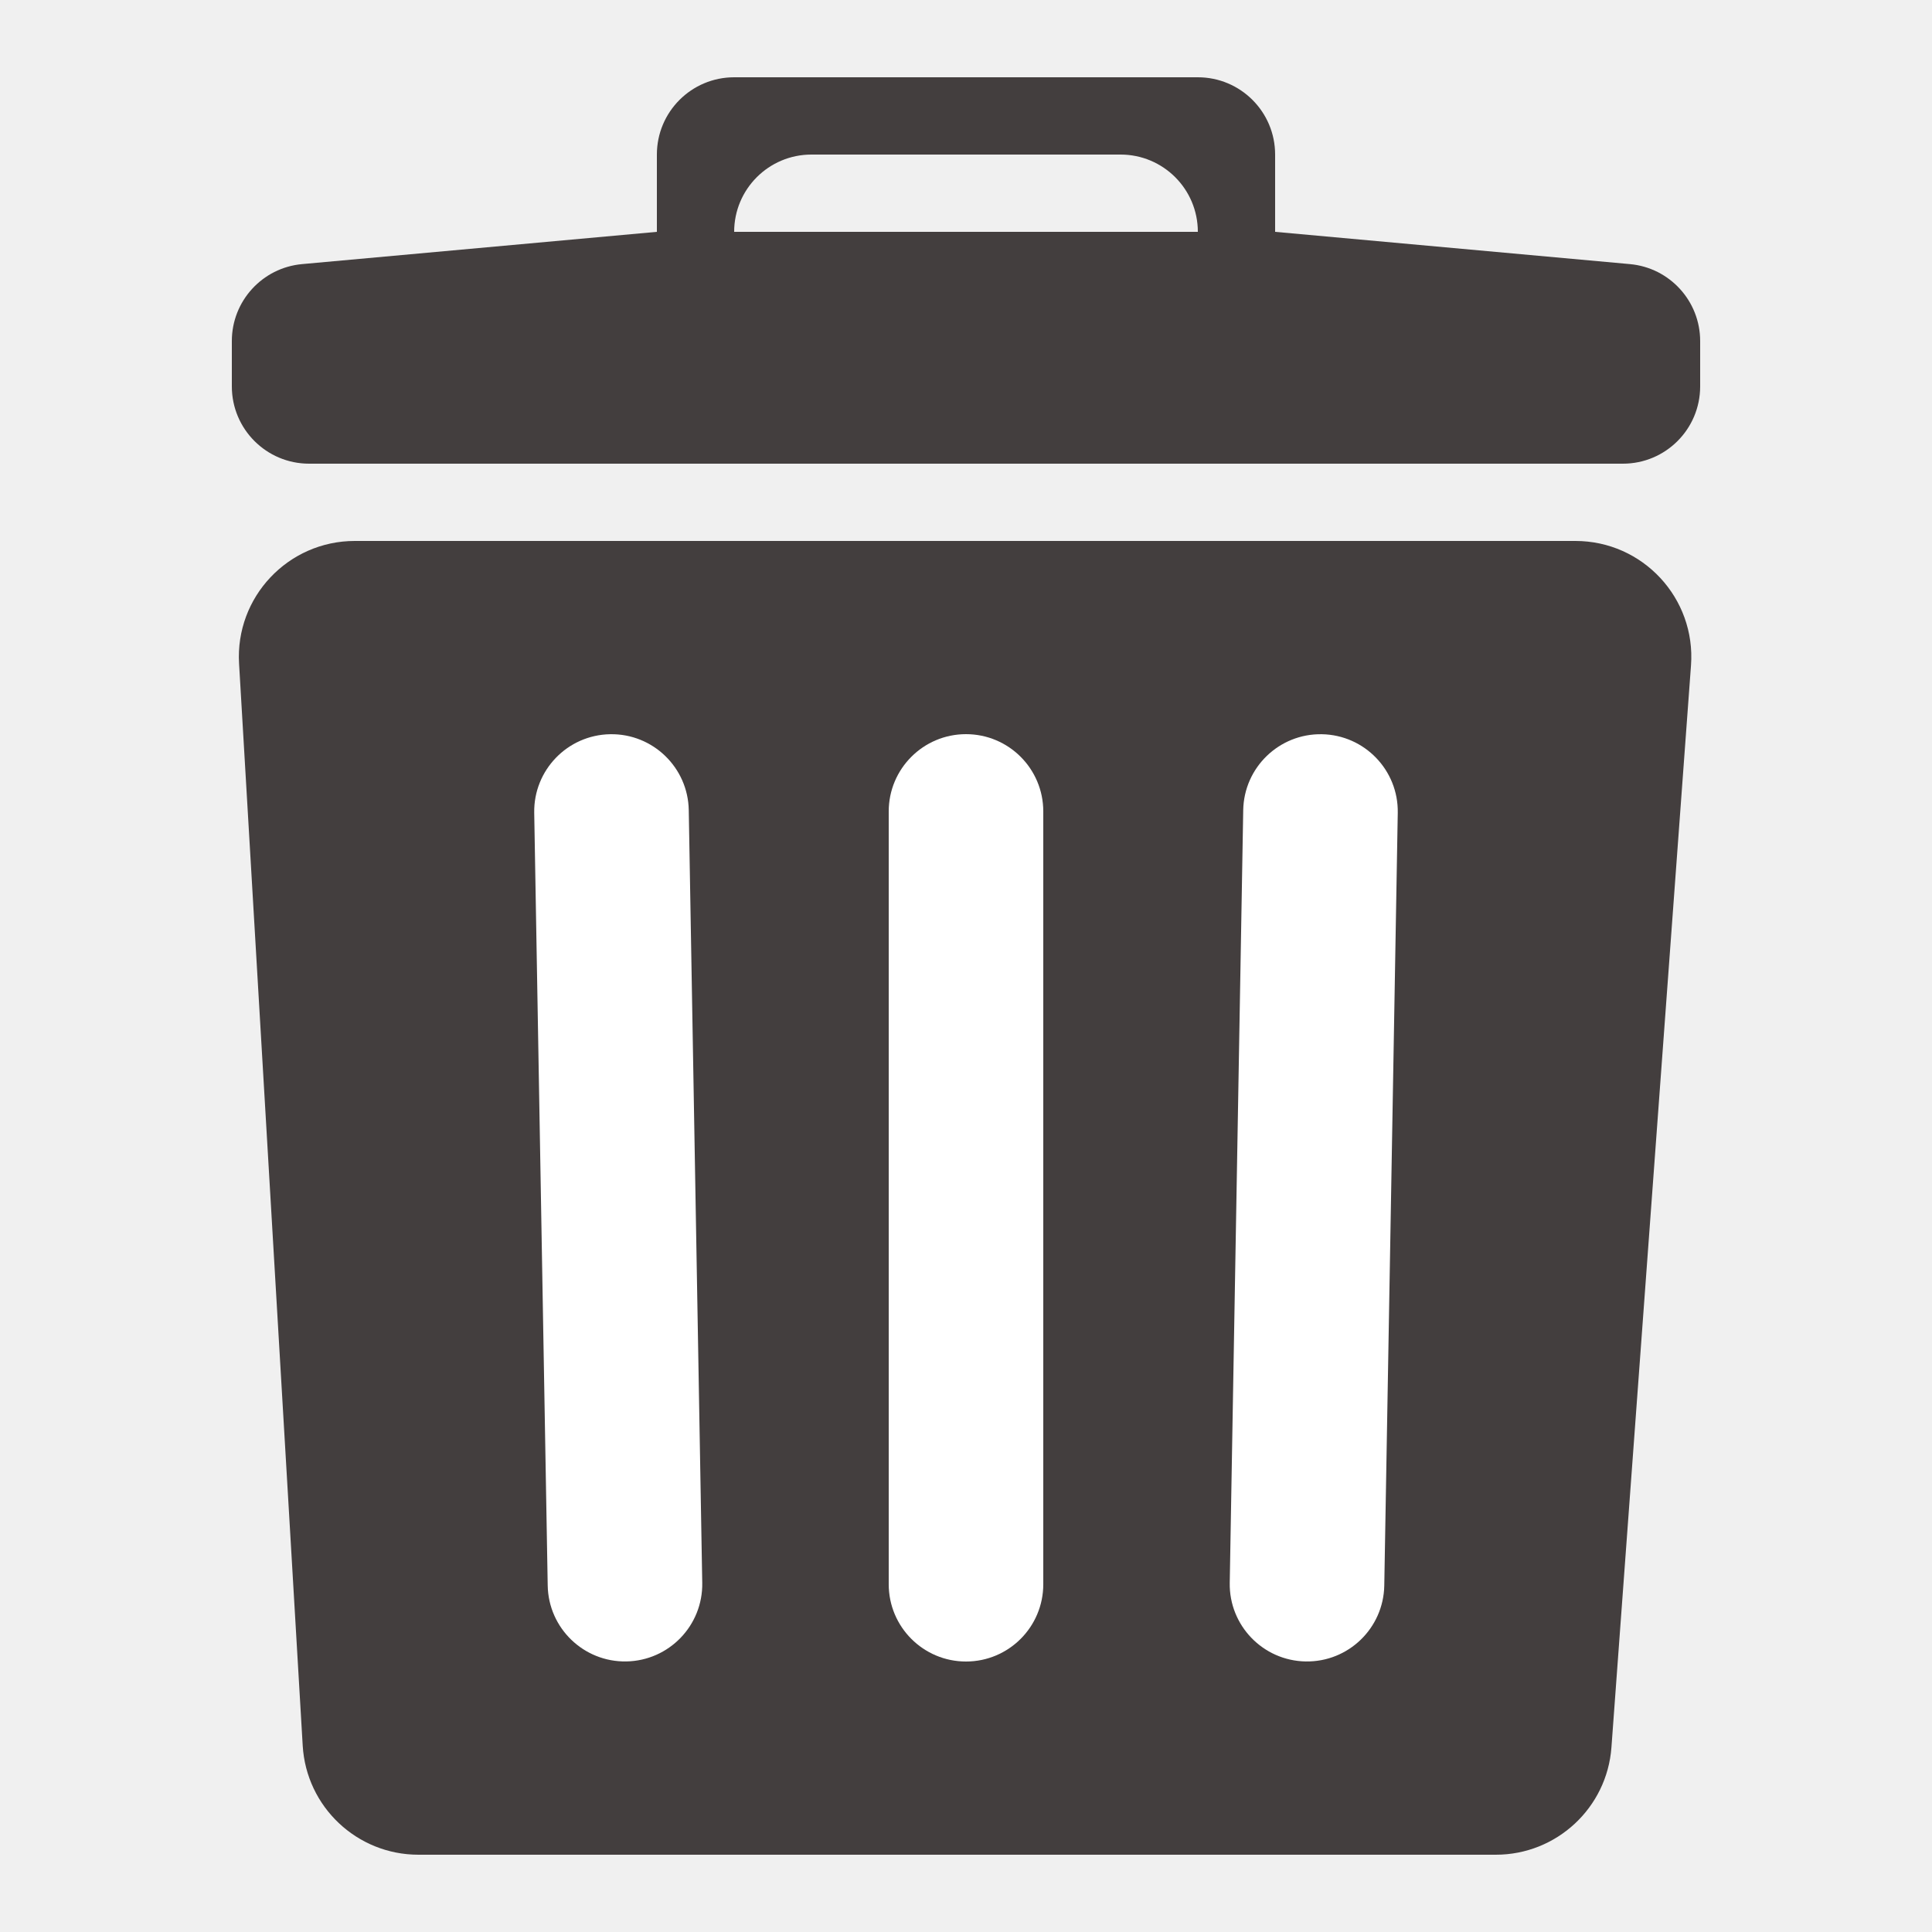
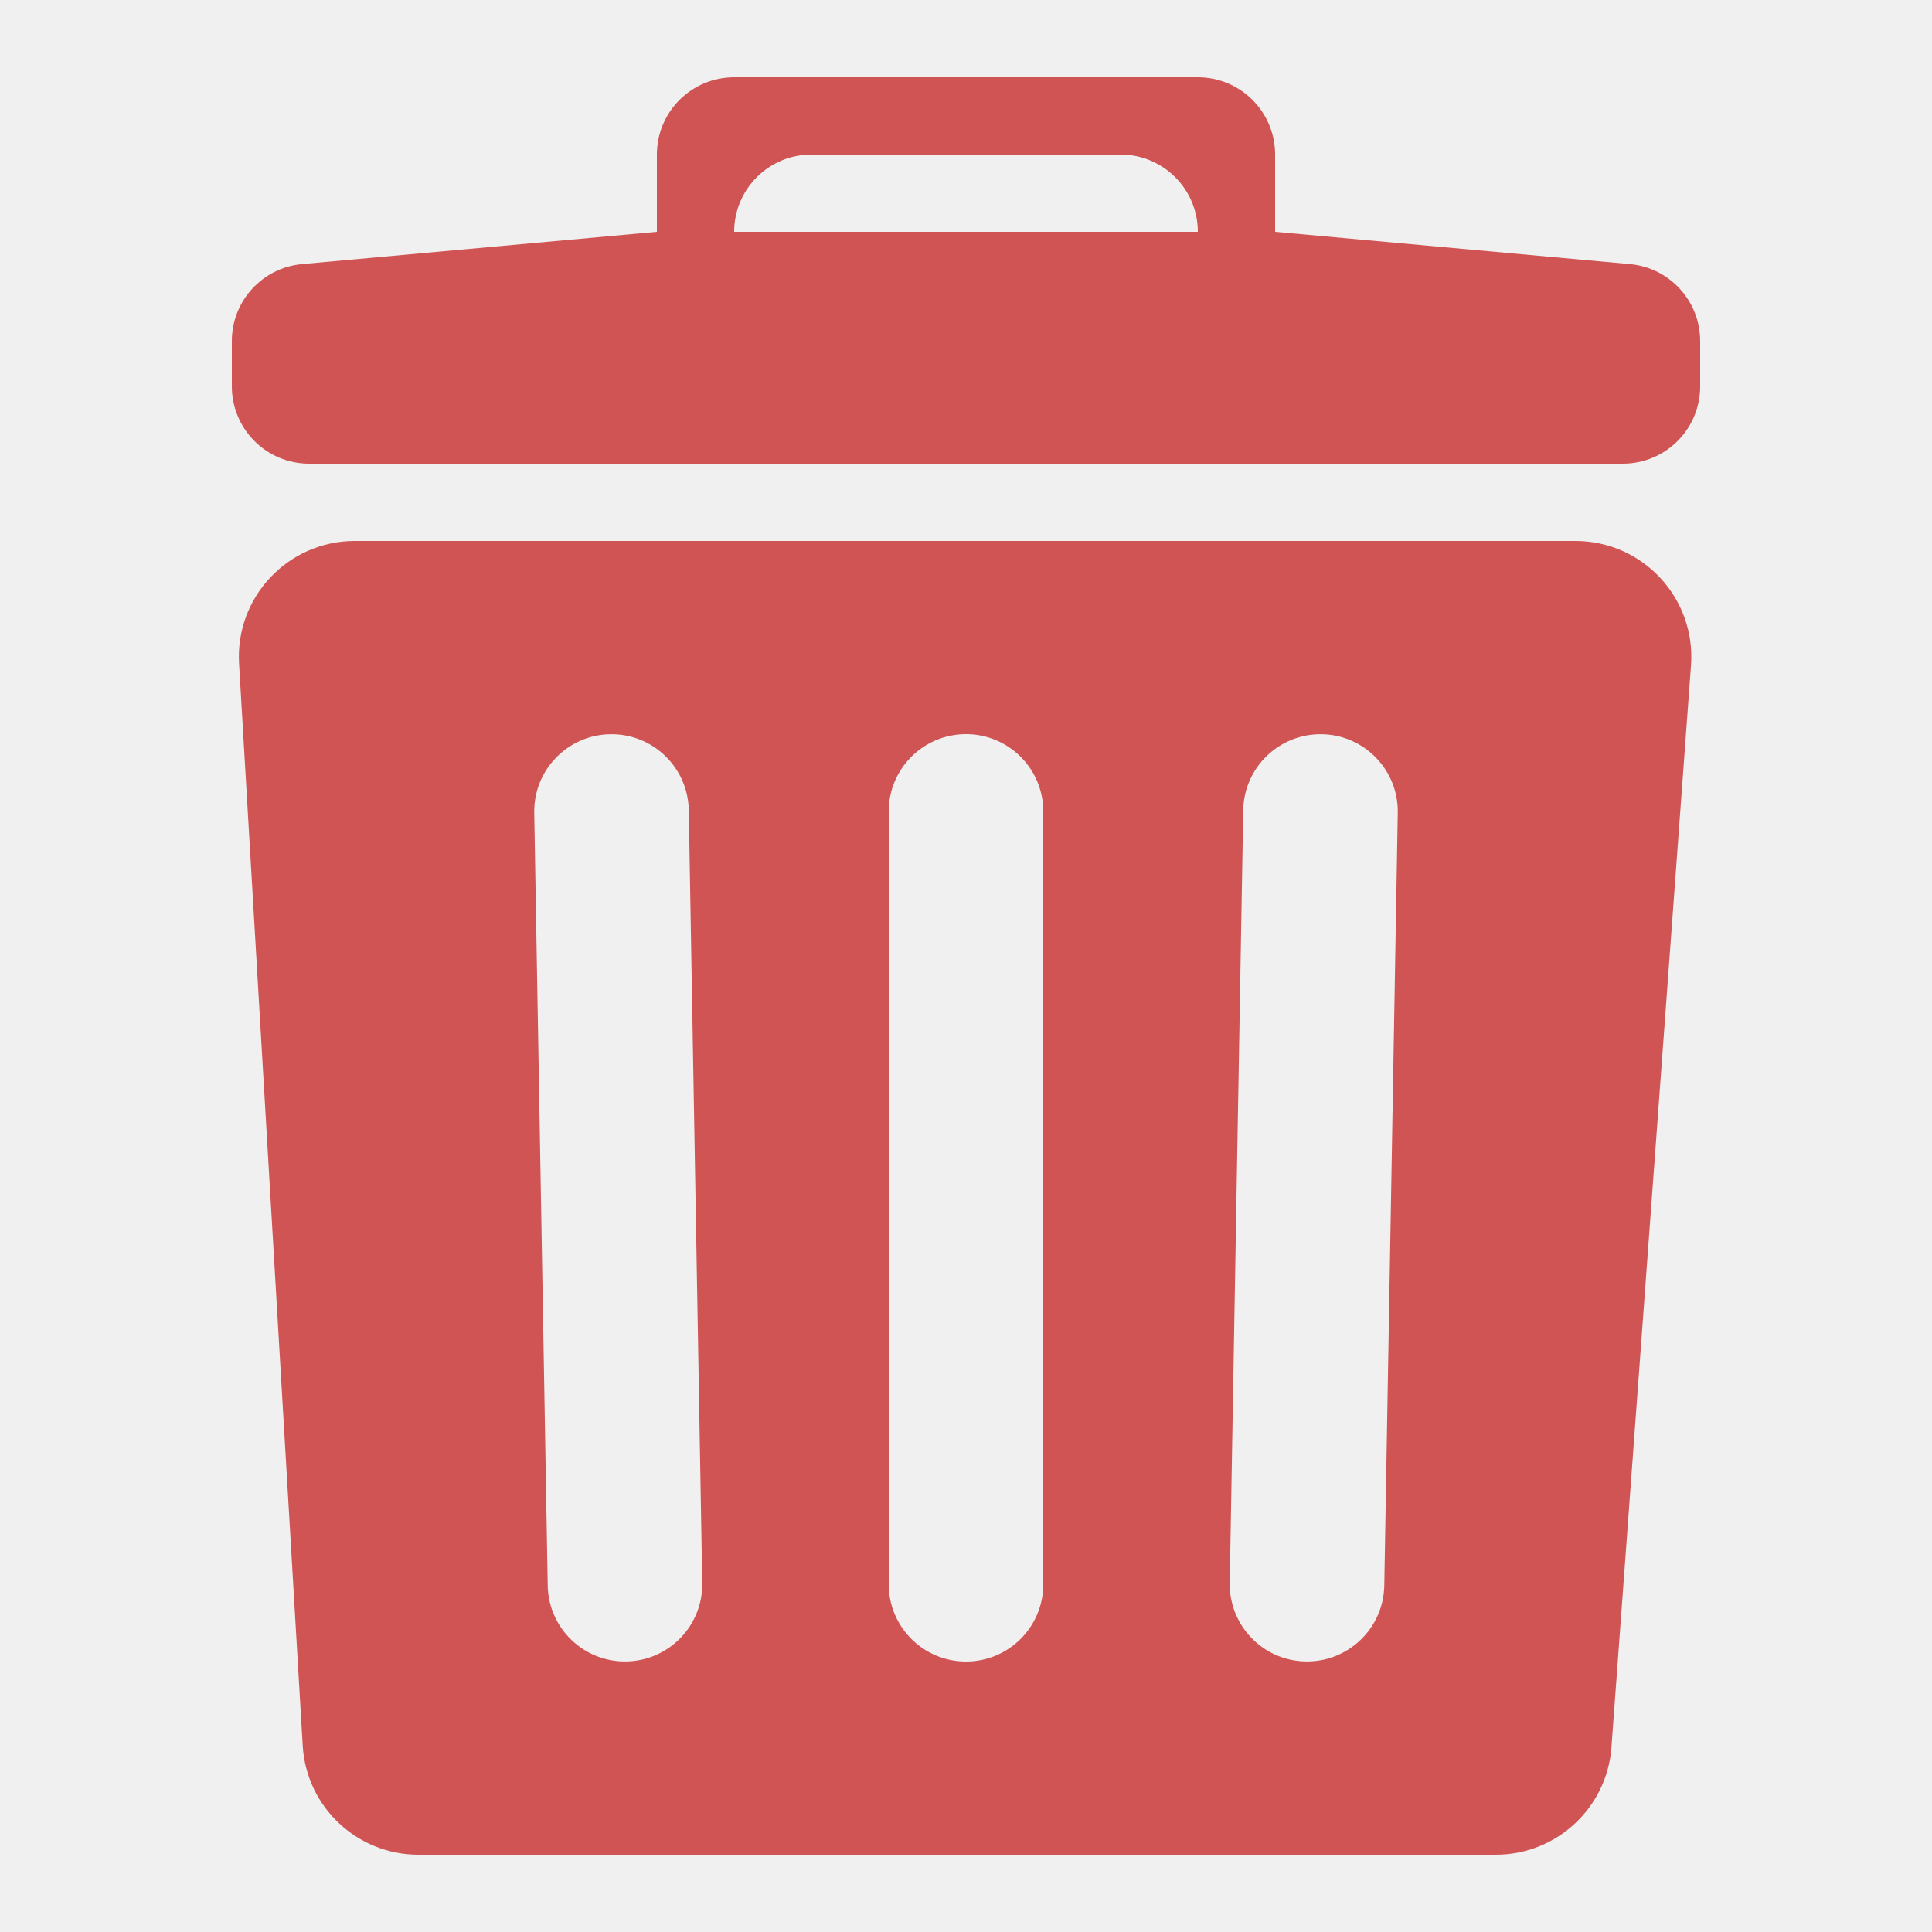
<svg xmlns="http://www.w3.org/2000/svg" width="50" height="50" viewBox="0 0 50 50" fill="none">
  <g id="icon-trash">
-     <g id="icon">
-       <path id="Rectangle 1" d="M6.187 17.176C6.085 15.453 7.456 14 9.182 14H40.771C42.515 14 43.891 15.481 43.763 17.22L41.704 45.22C41.589 46.787 40.284 48 38.712 48H10.829C9.24 48 7.927 46.762 7.834 45.176L6.187 17.176Z" fill="#433E3E" />
-       <path id="Rectangle 2" d="M6 8.826C6 7.792 6.789 6.928 7.819 6.835L17 6H25H33L42.181 6.835C43.211 6.928 44 7.792 44 8.826V10C44 11.105 43.105 12 42 12H8C6.895 12 6 11.105 6 10V8.826Z" fill="#433E3E" />
-       <rect id="Rectangle 3" x="23" y="43" width="24" height="4" rx="2" transform="rotate(-90 23 43)" fill="white" />
-       <rect id="Rectangle 4" x="14.21" y="43.033" width="24" height="4" rx="2" transform="rotate(-91 14.2097 43.0331)" fill="white" />
-       <rect id="Rectangle 5" x="31.791" y="42.963" width="24" height="4" rx="2" transform="rotate(-89 31.7909 42.9633)" fill="white" />
-       <path id="Subtract" fill-rule="evenodd" clip-rule="evenodd" d="M19 2C17.895 2 17 2.895 17 4V6H19C19 4.895 19.895 4 21 4H29C30.105 4 31 4.895 31 6H33V4C33 2.895 32.105 2 31 2H19Z" fill="#433E3E" />
+     <g id="icon" fill="#d15454">
+       <path id="Rectangle 2" d="M6 8.826C6 7.792 6.789 6.928 7.819 6.835L17 6H25H33L42.181 6.835C43.211 6.928 44 7.792 44 8.826V10C44 11.105 43.105 12 42 12H8C6.895 12 6 11.105 6 10V8.826Z" />
+       <path id="Subtract" fill-rule="evenodd" clip-rule="evenodd" d="M9.182 14C7.456 14 6.085 15.453 6.187 17.176L7.834 45.176C7.927 46.762 9.24 48 10.829 48H38.712C40.284 48 41.589 46.787 41.704 45.22L43.763 17.22C43.891 15.481 42.515 14 40.771 14H9.182ZM23 41C23 42.105 23.895 43 25 43C26.105 43 27 42.105 27 41V21C27 19.895 26.105 19 25 19C23.895 19 23 19.895 23 21V41ZM16.209 42.998C15.105 43.017 14.194 42.138 14.175 41.033L13.826 21.036C13.806 19.932 14.686 19.021 15.791 19.002C16.895 18.983 17.806 19.862 17.825 20.967L18.174 40.964C18.194 42.068 17.314 42.979 16.209 42.998ZM31.826 40.964C31.806 42.068 32.686 42.979 33.791 42.998C34.895 43.017 35.806 42.138 35.825 41.033L36.174 21.036C36.194 19.932 35.314 19.021 34.209 19.002C33.105 18.983 32.194 19.862 32.175 20.967L31.826 40.964Z" />
+       <path id="Subtract_2" fill-rule="evenodd" clip-rule="evenodd" d="M19 2C17.895 2 17 2.895 17 4V6H19C19 4.895 19.895 4 21 4H29C30.105 4 31 4.895 31 6H33V4C33 2.895 32.105 2 31 2H19Z" />
    </g>
  </g>
</svg>
